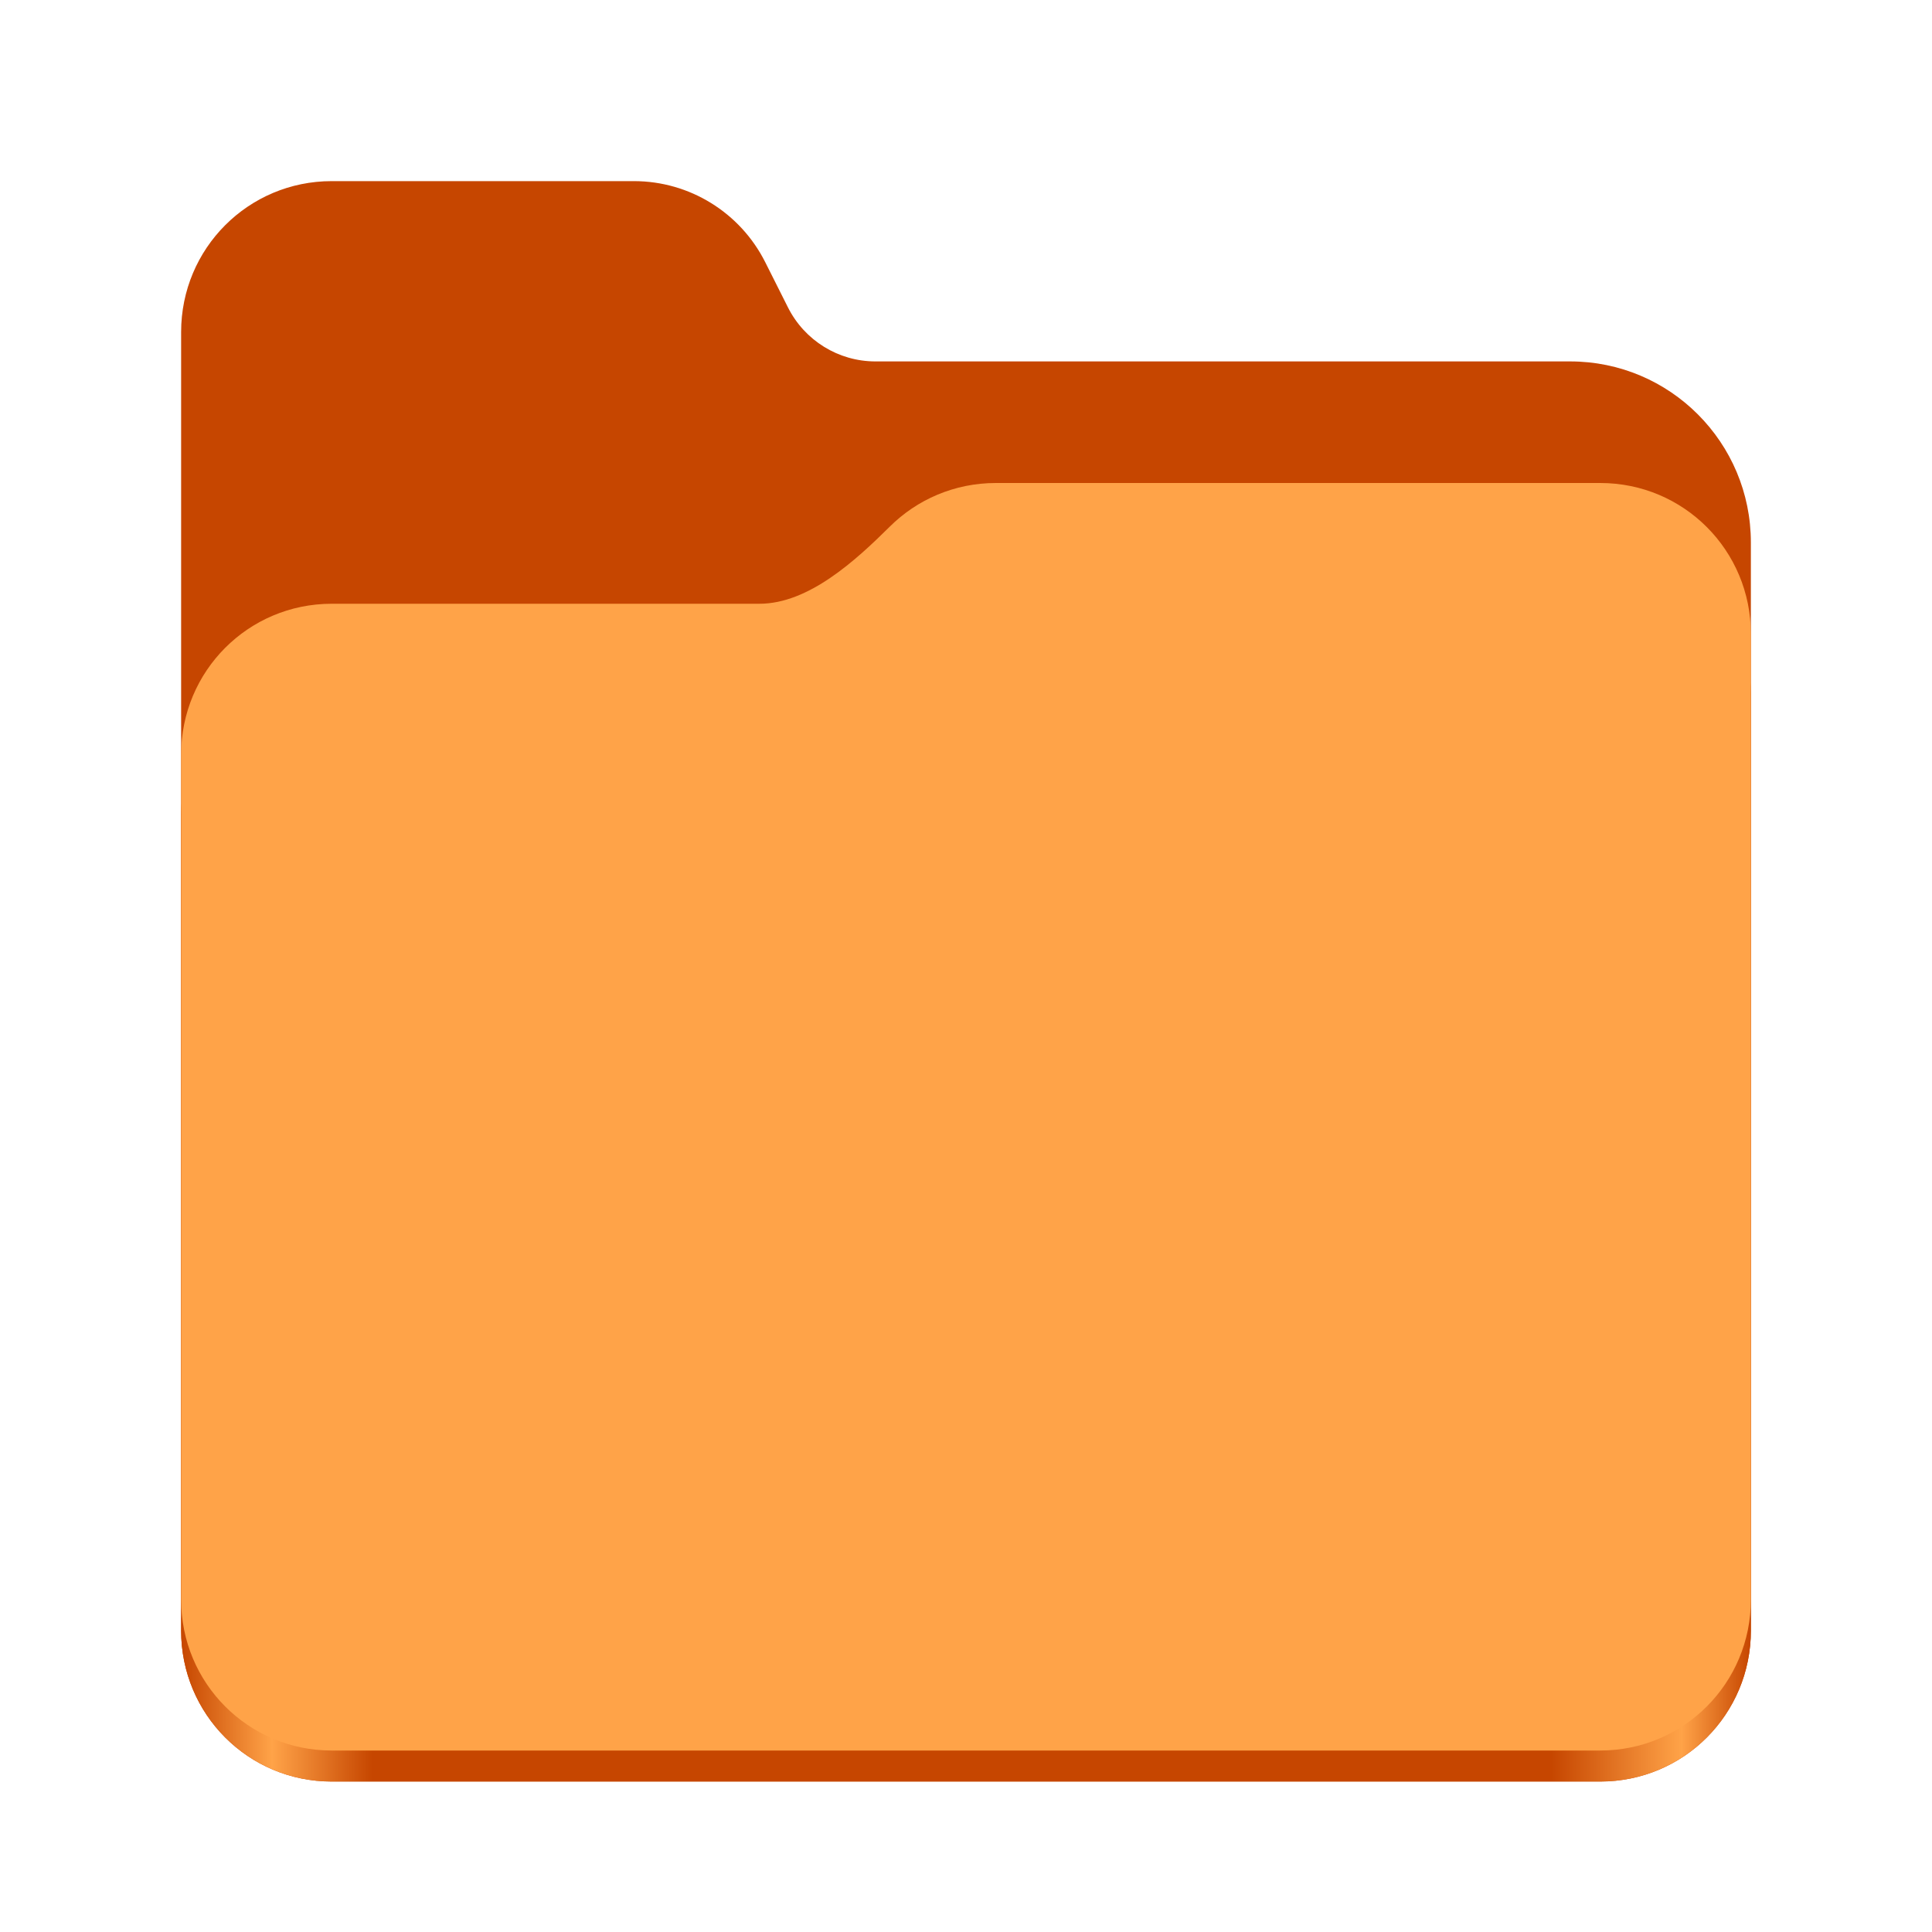
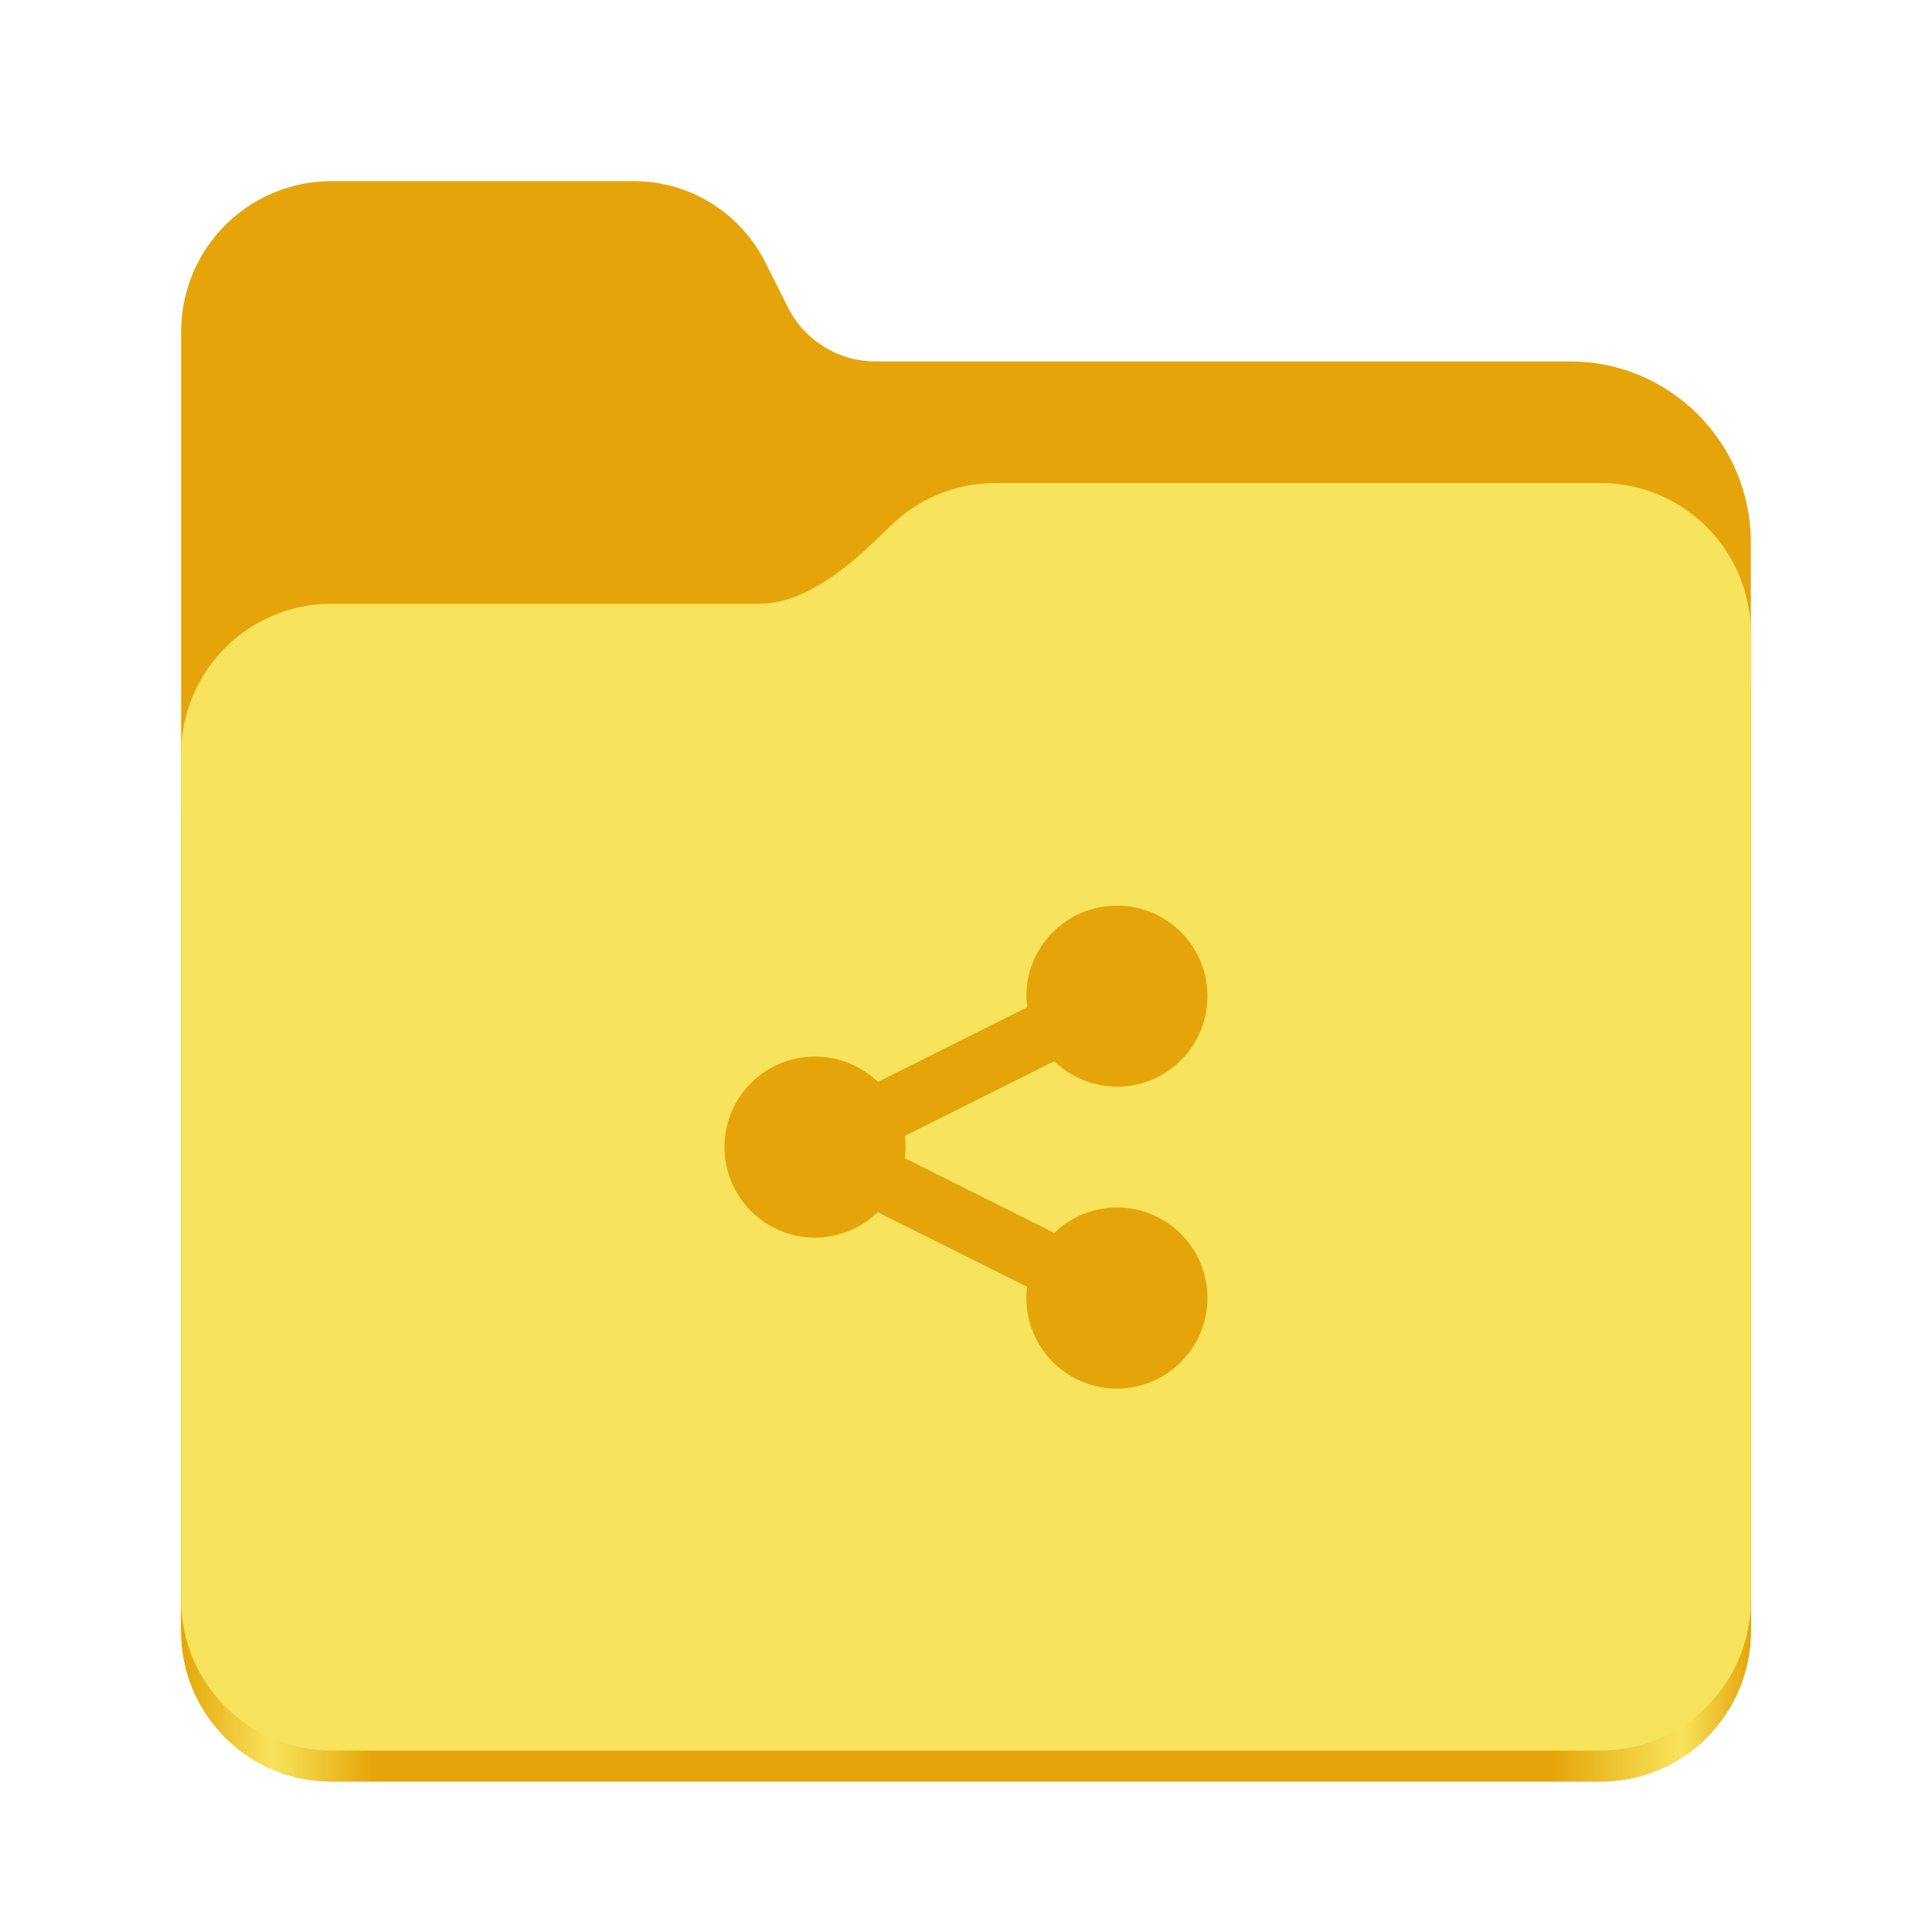
- <svg xmlns="http://www.w3.org/2000/svg" height="128px" viewBox="0 0 128 128" width="128px" version="1.1" id="svg21">
-   <defs id="defs25" />
+ <svg xmlns="http://www.w3.org/2000/svg" height="128px" viewBox="0 0 128 128" width="128px" version="1.1" id="svg23">
+   <defs id="defs27" />
  <linearGradient id="a" gradientTransform="matrix(0.45451 0 0 0.455522 -1210.292 616.1726)" gradientUnits="userSpaceOnUse" x1="2689.252" x2="2918.07" y1="-1106.803" y2="-1106.803">
-     <stop offset="0" stop-color="#62a0ea" id="stop2" style="stop-color:#c64600;stop-opacity:1;" />
-     <stop offset="0.058" stop-color="#afd4ff" id="stop4" style="stop-color:#ffa348;stop-opacity:1;" />
-     <stop offset="0.122" stop-color="#62a0ea" id="stop6" style="stop-color:#c64600;stop-opacity:1;" />
-     <stop offset="0.873" stop-color="#62a0ea" id="stop8" style="stop-color:#c64600;stop-opacity:1;" />
-     <stop offset="0.956" stop-color="#c0d5ea" id="stop10" style="stop-color:#ffa348;stop-opacity:1;" />
-     <stop offset="1" stop-color="#62a0ea" id="stop12" style="stop-color:#c64600;stop-opacity:1;" />
+     <stop offset="0" stop-color="#62a0ea" id="stop2" style="stop-color:#e5a50a;stop-opacity:1;" />
+     <stop offset="0.058" stop-color="#afd4ff" id="stop4" style="stop-color:#f8e45c;stop-opacity:1;" />
+     <stop offset="0.122" stop-color="#62a0ea" id="stop6" style="stop-color:#e5a50a;stop-opacity:1;" />
+     <stop offset="0.873" stop-color="#62a0ea" id="stop8" style="stop-color:#e5a50a;stop-opacity:1;" />
+     <stop offset="0.956" stop-color="#c0d5ea" id="stop10" style="stop-color:#f8e45c;stop-opacity:1;" />
+     <stop offset="1" stop-color="#62a0ea" id="stop12" style="stop-color:#e5a50a;stop-opacity:1;" />
  </linearGradient>
-   <path d="m 21.977 12 c -5.527 0 -9.977 4.461 -9.977 10 v 86.031 c 0 5.543 4.449 10 9.977 10 h 84.043 c 5.531 0 9.98 -4.457 9.98 -10 v -72.086 c 0 -6.629 -5.359 -12 -11.973 -12 h -46.027 c -2.453 0 -4.695 -1.387 -5.797 -3.582 l -1.504 -2.992 c -1.656 -3.293 -5.02 -5.371 -8.699 -5.371 z m 0 0" fill="#438de6" id="path15" style="fill:#c64600;fill-opacity:1" />
+   <path d="m 21.977 12 c -5.527 0 -9.977 4.461 -9.977 10 v 86.031 c 0 5.543 4.449 10 9.977 10 h 84.043 c 5.531 0 9.98 -4.457 9.98 -10 v -72.086 c 0 -6.629 -5.359 -12 -11.973 -12 h -46.027 c -2.453 0 -4.695 -1.387 -5.797 -3.582 l -1.504 -2.992 c -1.656 -3.293 -5.02 -5.371 -8.699 -5.371 z m 0 0" fill="#438de6" id="path15" style="fill:#e5a50a;fill-opacity:1" />
  <path d="m 65.977 36 c -2.746 0 -5.227 1.102 -7.027 2.891 c -2.273 2.254 -5.383 5.109 -8.633 5.109 h -28.34 c -5.527 0 -9.977 4.461 -9.977 10 v 54.031 c 0 5.543 4.449 10 9.977 10 h 84.043 c 5.531 0 9.98 -4.457 9.98 -10 v -62.031 c 0 -5.539 -4.449 -10 -9.98 -10 z m 0 0" fill="url(#a)" id="path17" />
-   <path d="m 65.977 32 c -2.746 0 -5.227 1.102 -7.027 2.891 c -2.273 2.254 -5.383 5.109 -8.633 5.109 h -28.34 c -5.527 0 -9.977 4.461 -9.977 10 v 55.977 c 0 5.539 4.449 10 9.977 10 h 84.043 c 5.531 0 9.98 -4.461 9.98 -10 v -63.977 c 0 -5.539 -4.449 -10 -9.98 -10 z m 0 0" fill="#a4caee" id="path19" style="fill:#ffa348;fill-opacity:1" />
+   <path d="m 65.977 32 c -2.746 0 -5.227 1.102 -7.027 2.891 c -2.273 2.254 -5.383 5.109 -8.633 5.109 h -28.34 c -5.527 0 -9.977 4.461 -9.977 10 v 55.977 c 0 5.539 4.449 10 9.977 10 h 84.043 c 5.531 0 9.98 -4.461 9.98 -10 v -63.977 c 0 -5.539 -4.449 -10 -9.98 -10 z m 0 0" fill="#a4caee" id="path19" style="fill:#f8e45c;fill-opacity:1" />
+   <path d="m 74 60 c -3.312 0 -6 2.68 -6 6 c 0 0.242 0.023 0.492 0.055 0.734 l -9.891 4.945 c -1.117 -1.078 -2.609 -1.68 -4.164 -1.68 c -3.312 0 -6 2.68 -6 6 c 0 3.312 2.688 6 6 6 c 1.547 -0.008 3.039 -0.617 4.148 -1.688 l 9.906 4.945 c -0.031 0.242 -0.055 0.492 -0.055 0.742 c 0 3.312 2.688 6 6 6 s 6 -2.688 6 -6 c 0 -3.32 -2.688 -6 -6 -6 c -1.547 0 -3.039 0.609 -4.148 1.688 l -9.906 -4.953 c 0.031 -0.242 0.055 -0.492 0.055 -0.734 c 0 -0.25 -0.016 -0.5 -0.047 -0.742 l 9.891 -4.945 c 1.117 1.07 2.609 1.68 4.156 1.688 c 3.312 0 6 -2.688 6 -6 c 0 -3.32 -2.688 -6 -6 -6 z m 0 0" fill="#438de6" id="path21" style="fill:#e5a50a;fill-opacity:1" />
</svg>
